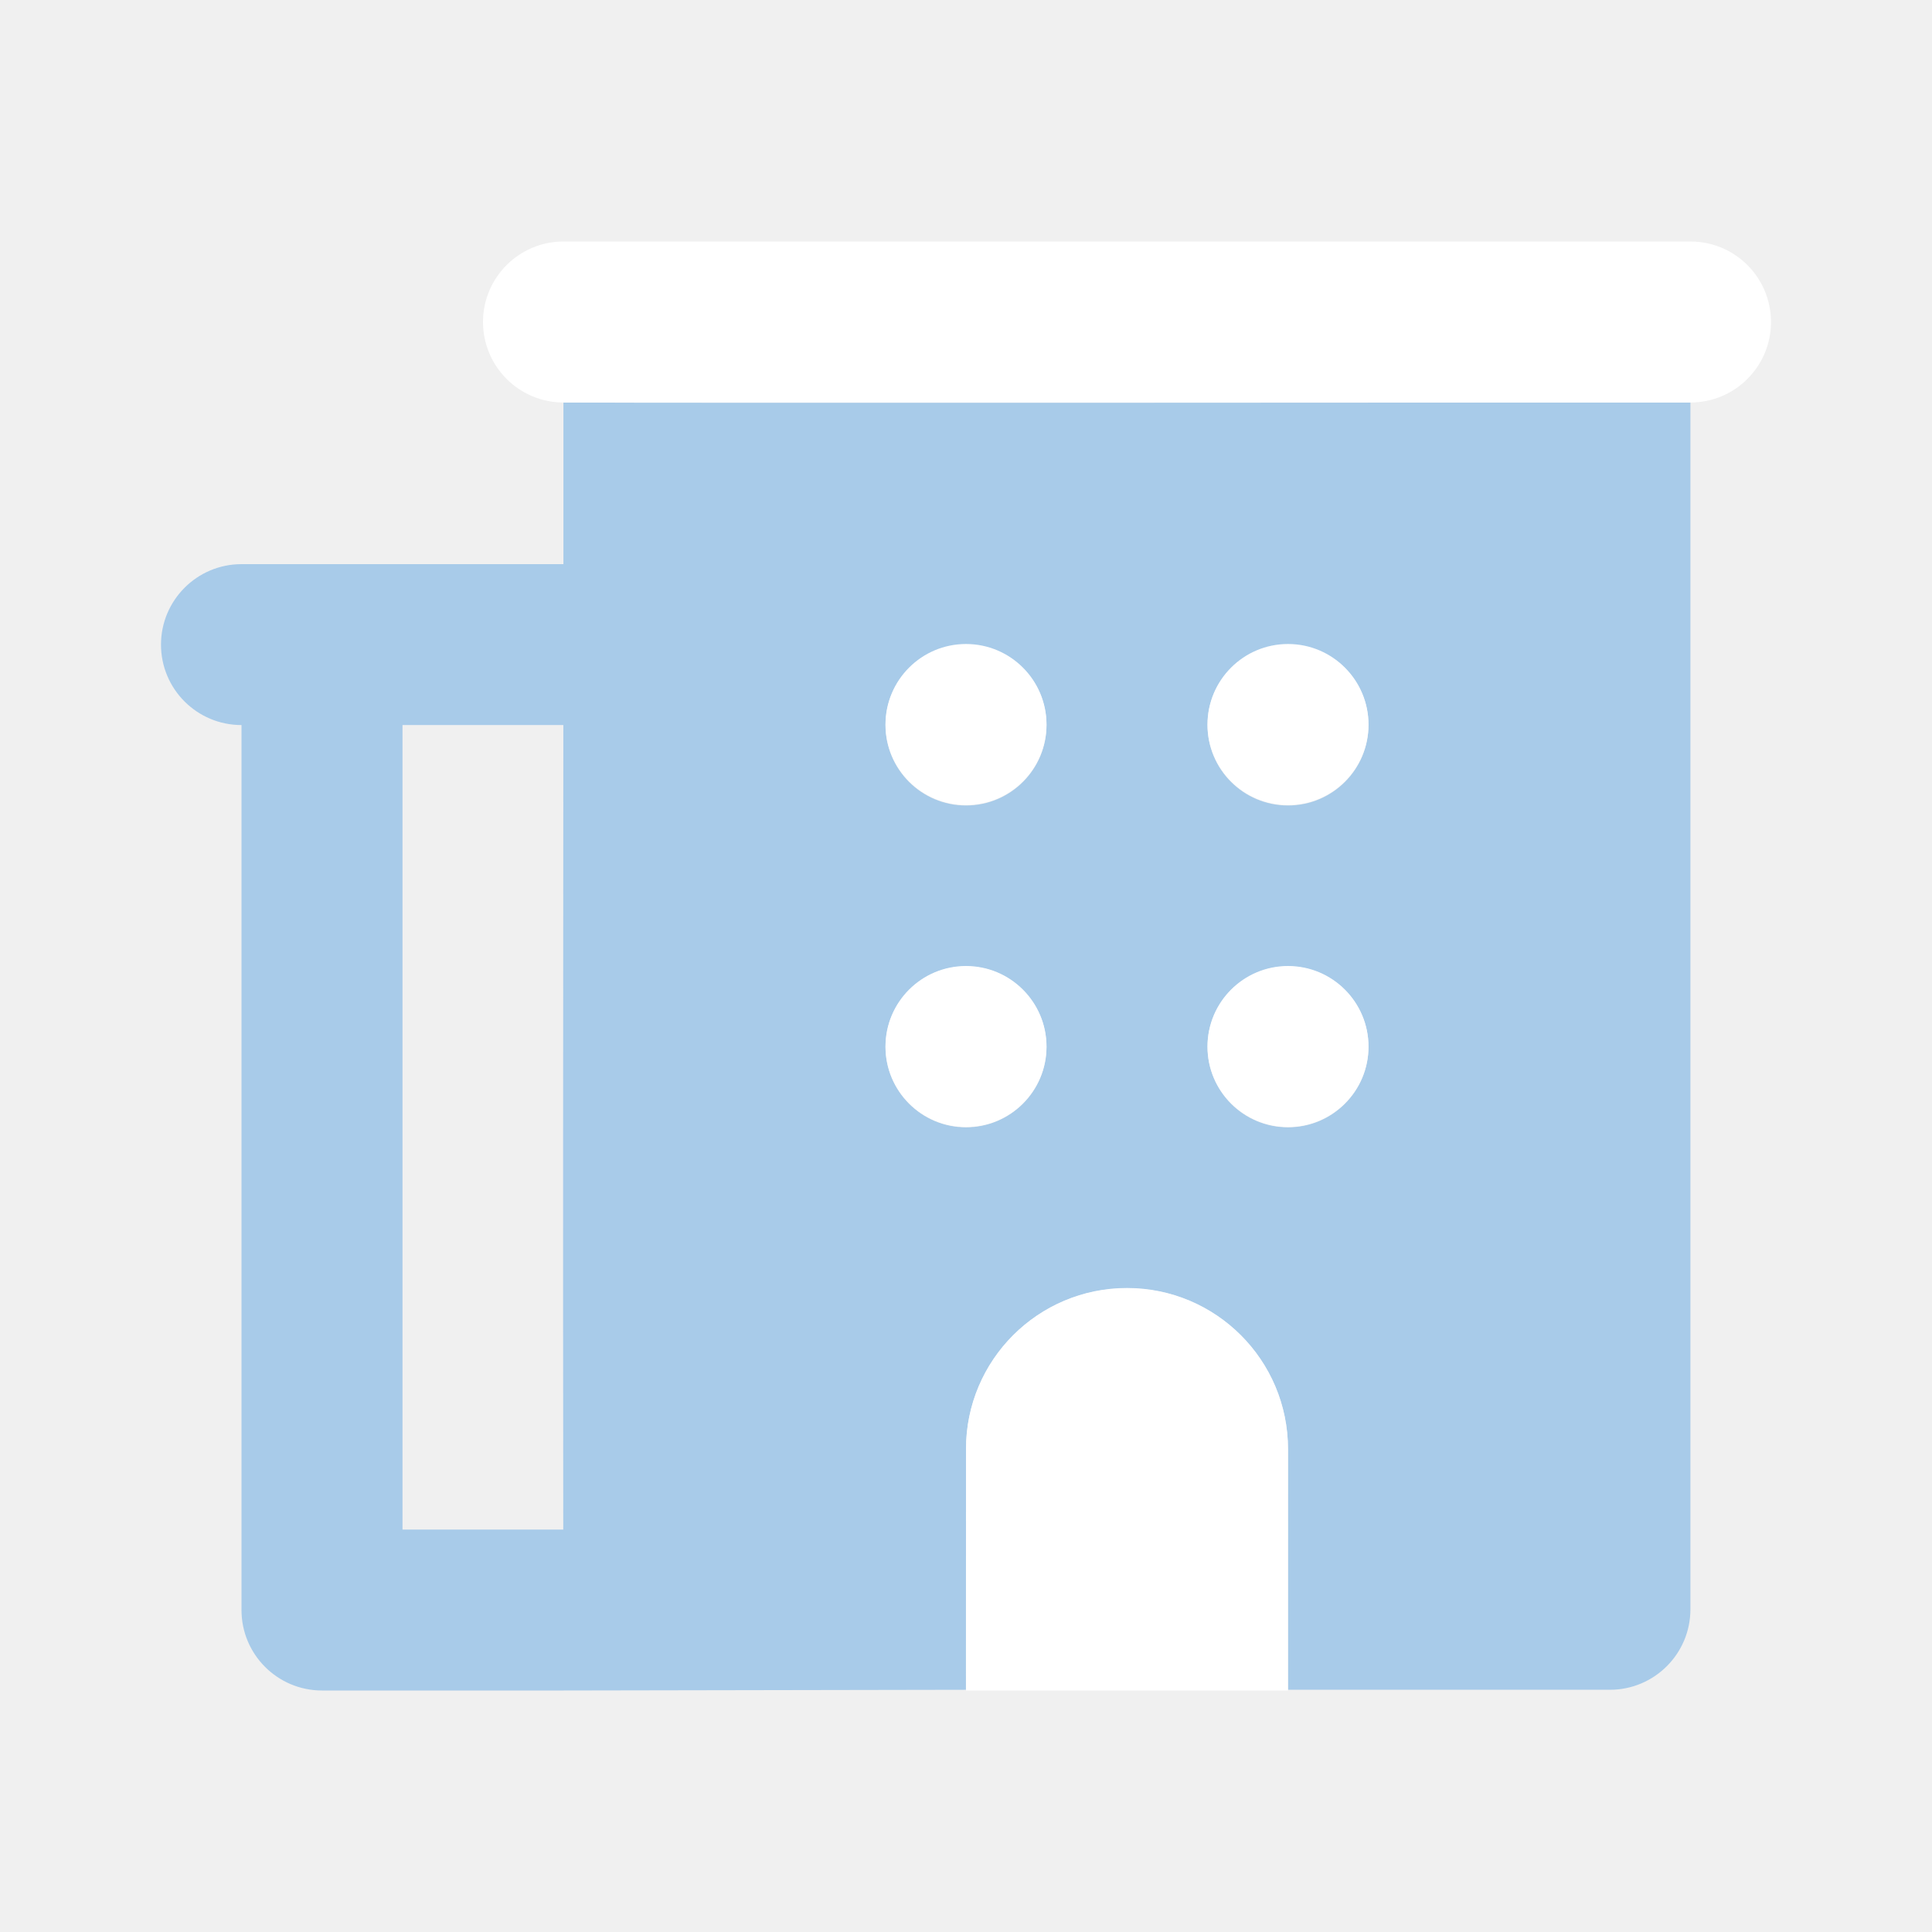
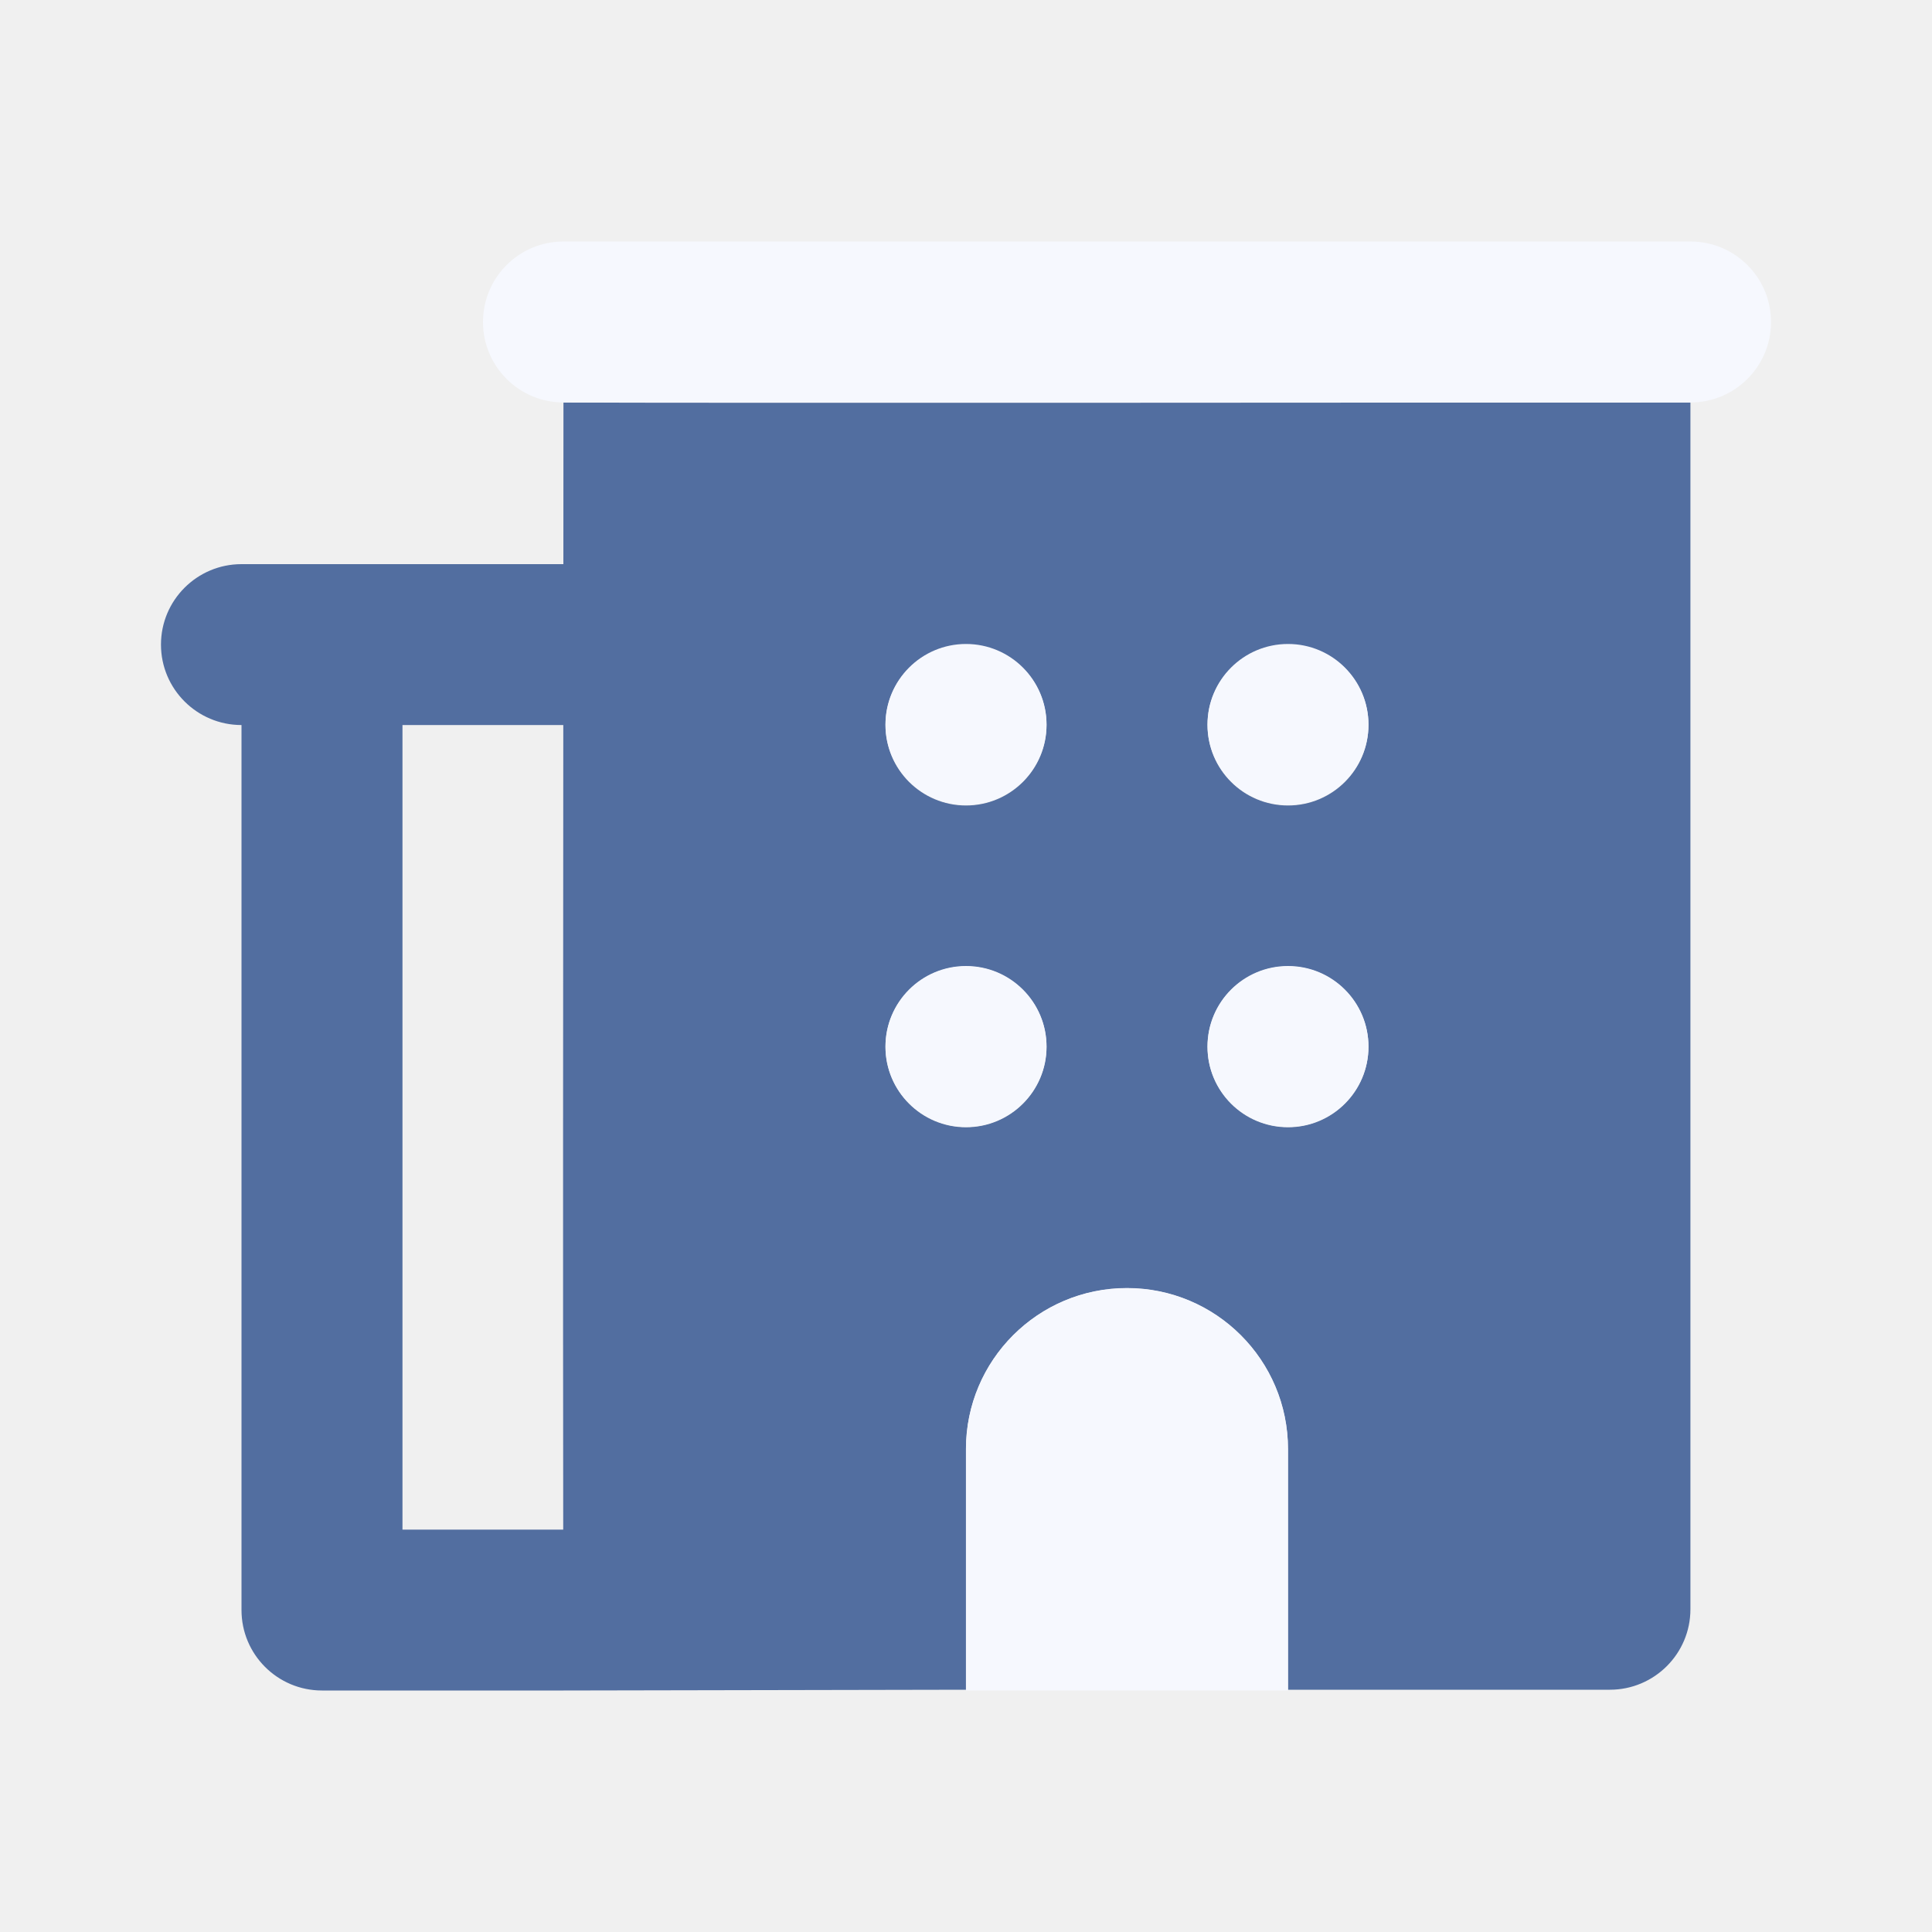
- <svg xmlns="http://www.w3.org/2000/svg" width="24" height="24" viewBox="0 0 24 24" fill="none">
-   <path fill-rule="evenodd" clip-rule="evenodd" d="M6.999 7.008C6.999 6.339 6.999 5.669 6.999 5C8 5.009 19.999 5 20.999 5V19.991C20.999 20.543 20.551 20.991 19.999 20.991H15.999L16 18.002C16 16.898 15.104 16.003 14 16.003C12.895 16.003 12 16.898 12 18.001L11.999 20.991L7 21L4 21C3.448 21 3 20.552 3 20.001L3 9.007C2.448 9.007 2 8.56 2 8.008C2 7.456 2.448 7.008 3 7.008H6.999ZM6.998 9.007H5L5 19.001H6.997C6.993 15.67 6.996 12.338 6.998 9.007ZM12 10.006C12.552 10.006 13 9.559 13 9.007C13 8.455 12.552 8.008 12 8.008C11.448 8.008 11 8.455 11 9.007C11 9.559 11.448 10.006 12 10.006ZM17 9.007C17 9.559 16.552 10.006 16 10.006C15.448 10.006 15 9.559 15 9.007C15 8.455 15.448 8.008 16 8.008C16.552 8.008 17 8.455 17 9.007ZM12 14.004C12.552 14.004 13 13.556 13 13.005C13 12.453 12.552 12.005 12 12.005C11.448 12.005 11 12.453 11 13.005C11 13.556 11.448 14.004 12 14.004ZM17 13.005C17 13.556 16.552 14.004 16 14.004C15.448 14.004 15 13.556 15 13.005C15 12.453 15.448 12.005 16 12.005C16.552 12.005 17 12.453 17 13.005Z" fill="#A8CBE9" />
-   <path fill-rule="evenodd" clip-rule="evenodd" d="M7 3C6.448 3 6 3.448 6 4C6 4.552 6.448 5 7 5L21 5C21.552 5 22 4.552 22 4C22 3.448 21.552 3 21 3L7 3ZM12 10C12.552 10 13 9.552 13 9C13 8.448 12.552 8 12 8C11.448 8 11 8.448 11 9C11 9.552 11.448 10 12 10ZM14 16C12.895 16 12 16.895 12 18V21H16V18C16 16.895 15.105 16 14 16ZM13 13C13 13.552 12.552 14 12 14C11.448 14 11 13.552 11 13C11 12.448 11.448 12 12 12C12.552 12 13 12.448 13 13ZM16 14C16.552 14 17 13.552 17 13C17 12.448 16.552 12 16 12C15.448 12 15 12.448 15 13C15 13.552 15.448 14 16 14ZM17 9C17 9.552 16.552 10 16 10C15.448 10 15 9.552 15 9C15 8.448 15.448 8 16 8C16.552 8 17 8.448 17 9Z" fill="white" />
+ <svg xmlns="http://www.w3.org/2000/svg" width="25" height="25" viewBox="0 0 25 25" fill="none">
+   <g id="building-fill">
+     <path id="Union" fill-rule="evenodd" clip-rule="evenodd" d="M7.29 7.3C7.29 6.603 7.291 5.905 7.291 5.208C8.333 5.218 20.832 5.208 21.874 5.208V20.824C21.874 21.398 21.407 21.865 20.832 21.865L16.666 21.865L16.666 18.752C16.666 17.602 15.734 16.669 14.583 16.669C13.432 16.669 12.5 17.601 12.499 18.751L12.499 21.865L7.292 21.875L4.167 21.875C3.591 21.875 3.125 21.409 3.125 20.834L3.125 9.382C2.55 9.382 2.083 8.916 2.083 8.341C2.083 7.766 2.55 7.3 3.125 7.3H7.29ZM7.289 9.382H5.208L5.208 19.793H7.288C7.284 16.322 7.287 12.852 7.289 9.382ZM12.5 10.423C13.075 10.423 13.542 9.957 13.542 9.382C13.542 8.807 13.075 8.341 12.5 8.341C11.925 8.341 11.458 8.807 11.458 9.382C11.458 9.957 11.925 10.423 12.5 10.423ZM17.708 9.382C17.708 9.957 17.242 10.423 16.667 10.423C16.091 10.423 15.625 9.957 15.625 9.382C15.625 8.807 16.091 8.341 16.667 8.341C17.242 8.341 17.708 8.807 17.708 9.382ZM12.5 14.587C13.075 14.587 13.542 14.121 13.542 13.546C13.542 12.971 13.075 12.505 12.5 12.505C11.925 12.505 11.458 12.971 11.458 13.546C11.458 14.121 11.925 14.587 12.5 14.587ZM17.708 13.546C17.708 14.121 17.242 14.587 16.667 14.587C16.091 14.587 15.625 14.121 15.625 13.546C15.625 12.971 16.091 12.505 16.667 12.505C17.242 12.505 17.708 12.971 17.708 13.546Z" fill="#526EA0" />
+     <path id="Union_2" fill-rule="evenodd" clip-rule="evenodd" d="M7.292 3.125C6.716 3.125 6.25 3.591 6.25 4.167C6.25 4.742 6.716 5.208 7.292 5.208L21.875 5.208C22.45 5.208 22.917 4.742 22.917 4.167C22.917 3.591 22.45 3.125 21.875 3.125L7.292 3.125ZM12.5 10.417C13.075 10.417 13.542 9.95 13.542 9.375C13.542 8.8 13.075 8.333 12.5 8.333C11.925 8.333 11.458 8.8 11.458 9.375C11.458 9.95 11.925 10.417 12.5 10.417ZM14.583 16.667C13.433 16.667 12.5 17.599 12.5 18.75V21.875H16.667V18.75C16.667 17.599 15.734 16.667 14.583 16.667ZM13.542 13.542C13.542 14.117 13.075 14.583 12.5 14.583C11.925 14.583 11.458 14.117 11.458 13.542C11.458 12.966 11.925 12.5 12.5 12.5C13.075 12.5 13.542 12.966 13.542 13.542ZM16.667 14.583C17.242 14.583 17.708 14.117 17.708 13.542C17.708 12.966 17.242 12.5 16.667 12.5C16.091 12.5 15.625 12.966 15.625 13.542C15.625 14.117 16.091 14.583 16.667 14.583ZM17.708 9.375C17.708 9.95 17.242 10.417 16.667 10.417C16.091 10.417 15.625 9.95 15.625 9.375C15.625 8.8 16.091 8.333 16.667 8.333C17.242 8.333 17.708 8.8 17.708 9.375Z" fill="#F6F8FE" />
+   </g>
</svg>
